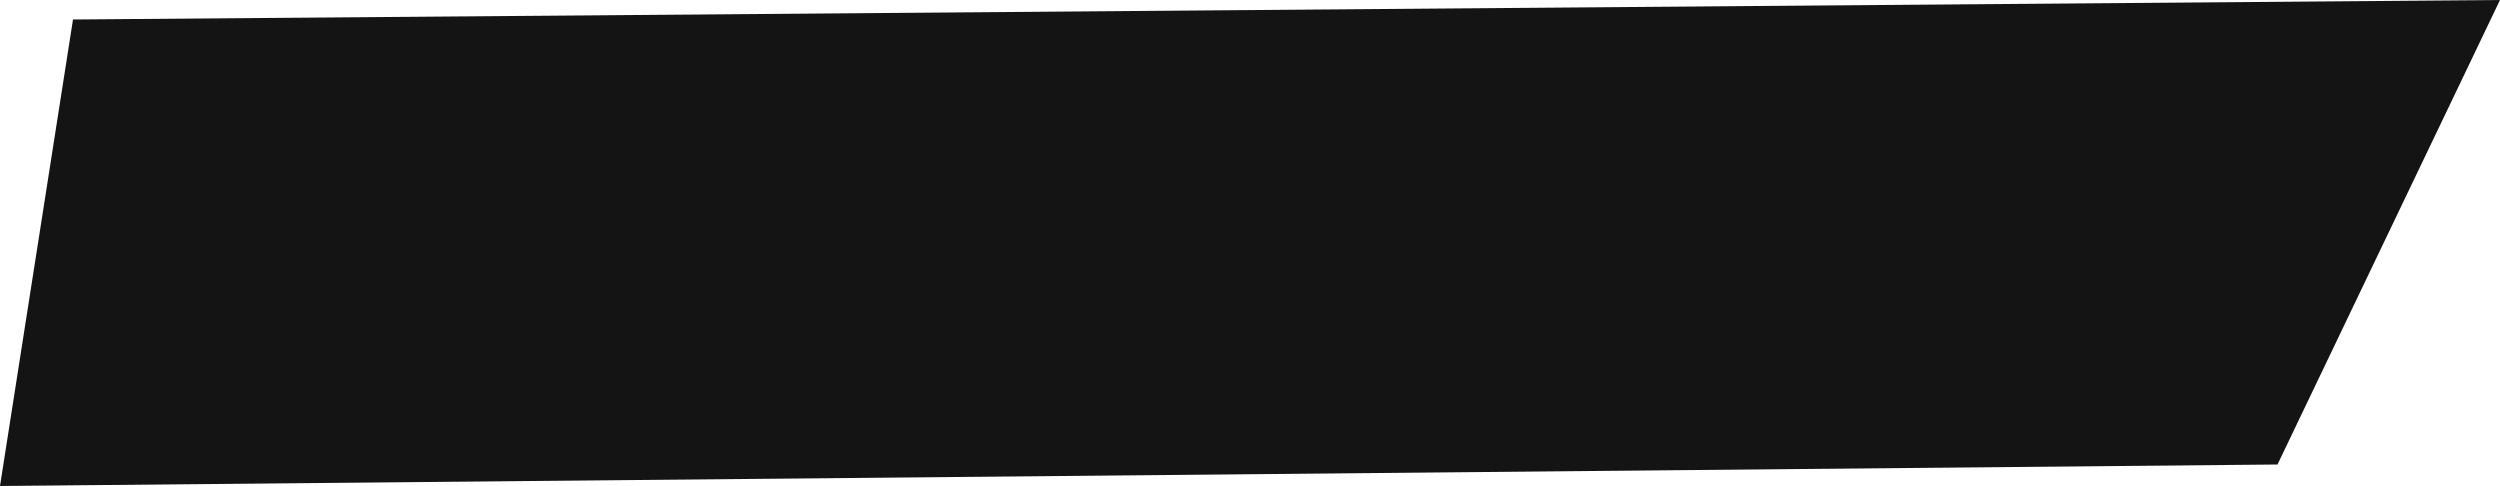
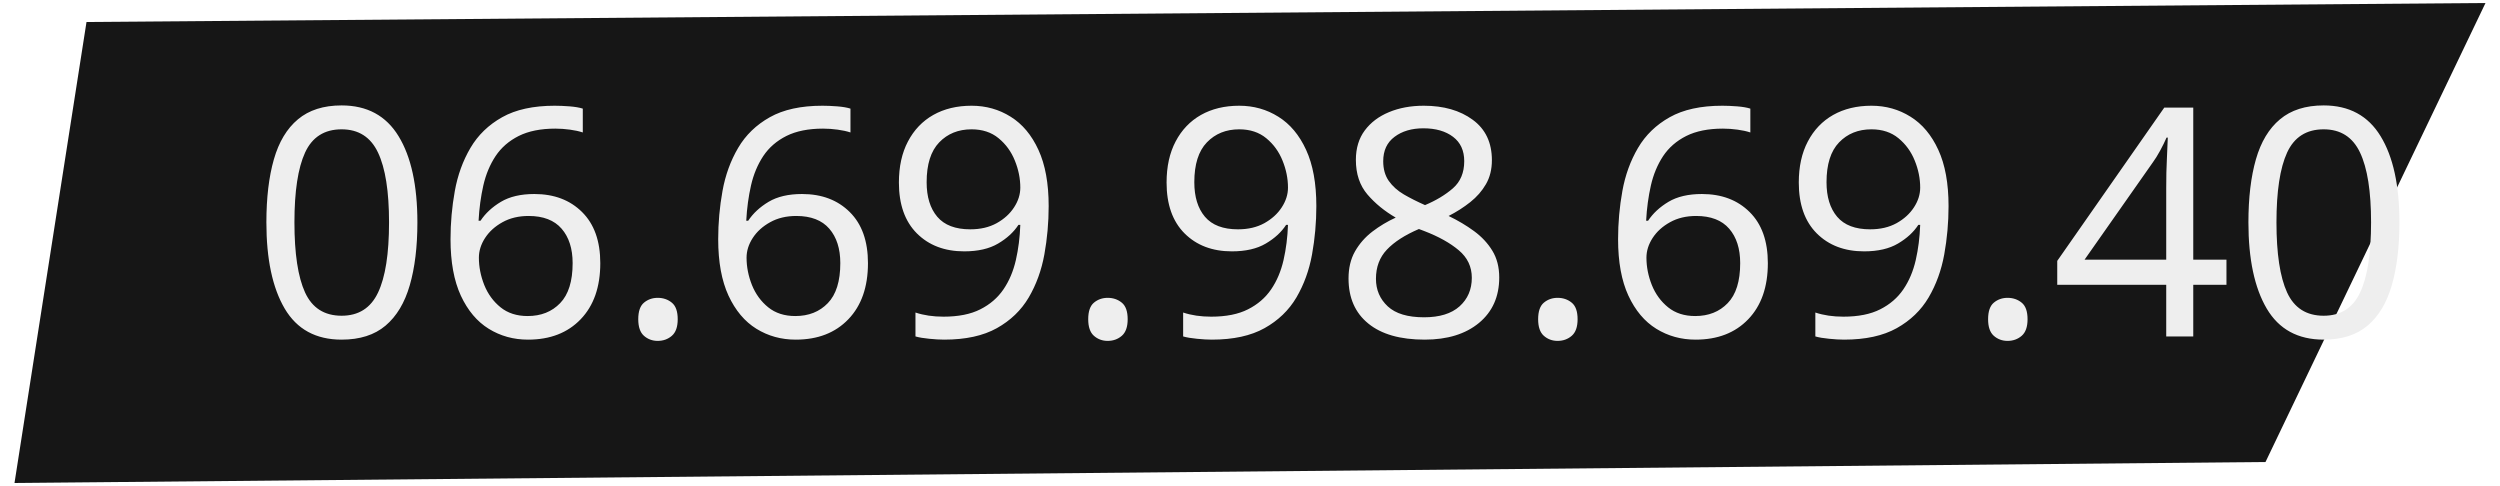
<svg xmlns="http://www.w3.org/2000/svg" version="1.1" id="Calque_1" x="0px" y="0px" viewBox="0 0 500 97.2" enable-background="new 0 0 500 97.2" xml:space="preserve">
-   <polygon fill="#141414" points="14.6,3.9 500,0 455.5,92.9 0,97.2 " />
+   <polygon fill="#161616" points="17.3,4.4 497.1,0.6 453.1,92.4 2.9,96.6 " />
+   <rect x="47.4" y="22.4" fill="none" width="393.3" height="52.5" />
+   <text transform="matrix(1 0 0 1 50.1519 67.2871)" fill="#EEEEEE" font-family="'Catamaran-Medium'" font-size="63.73">06.69.98.69.40</text>
</svg>
